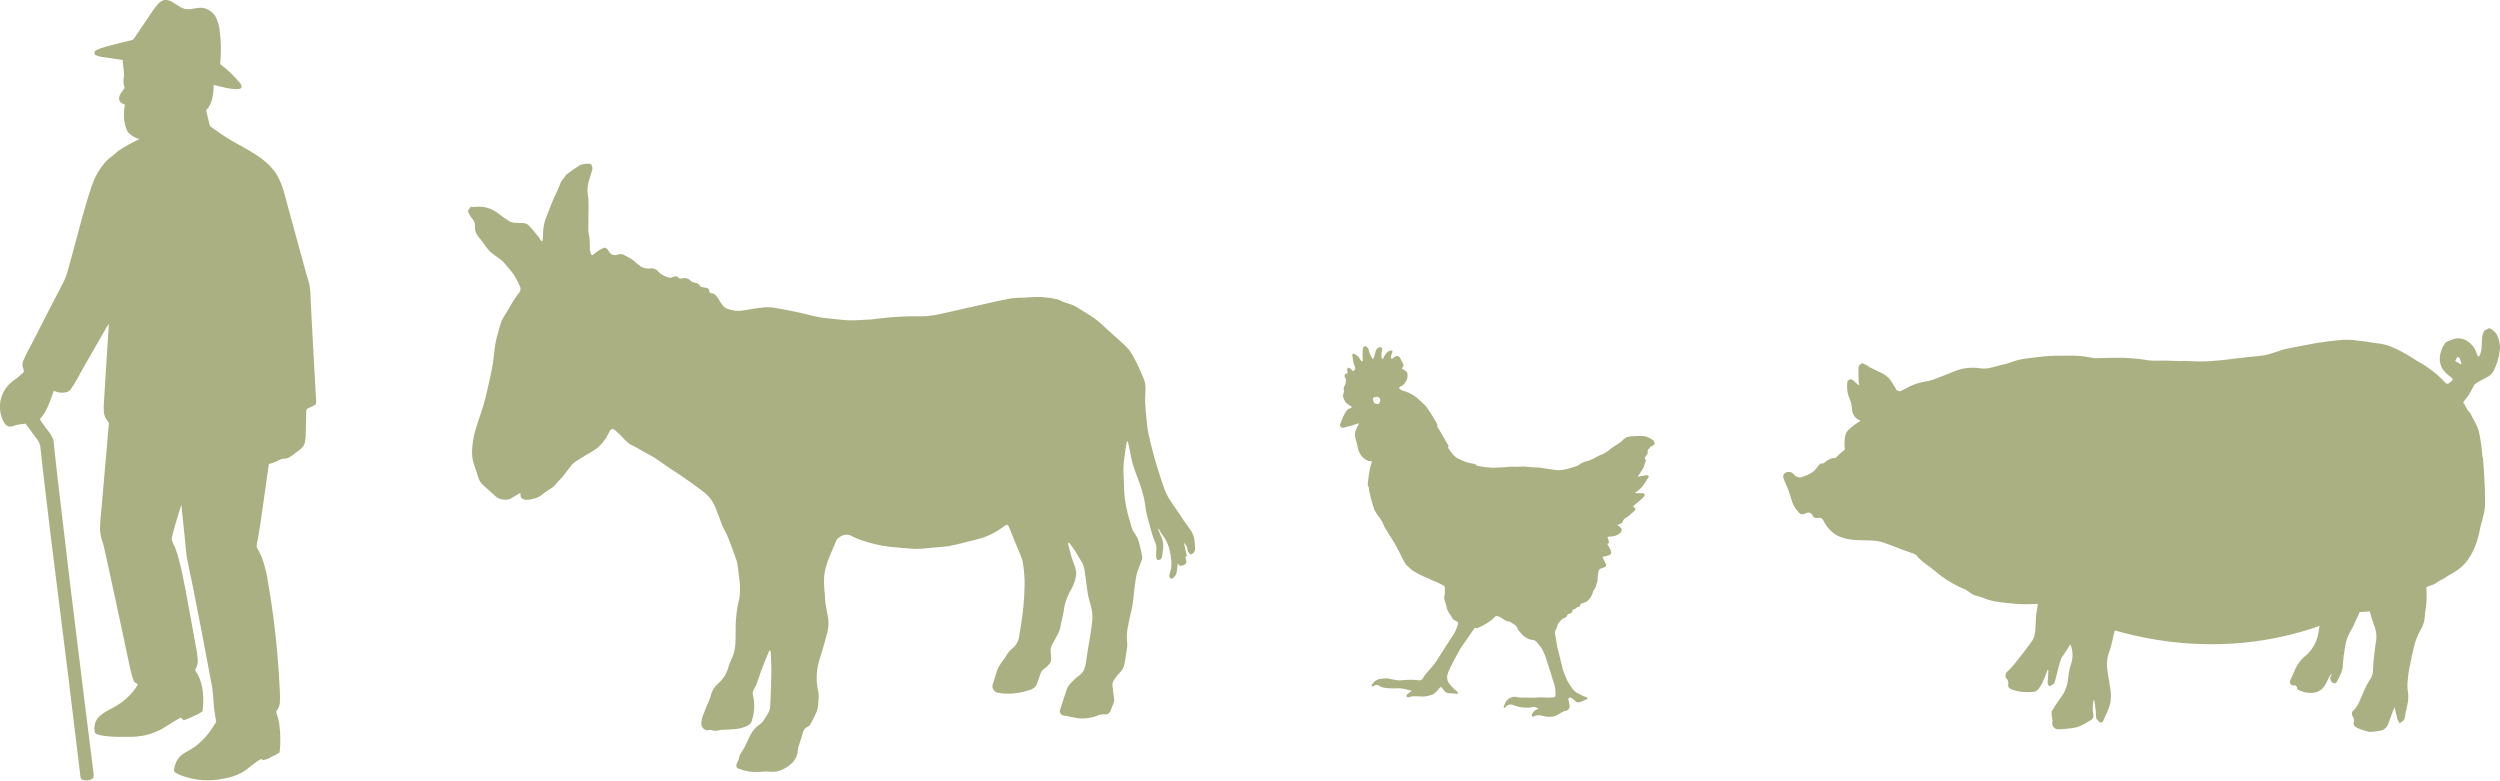
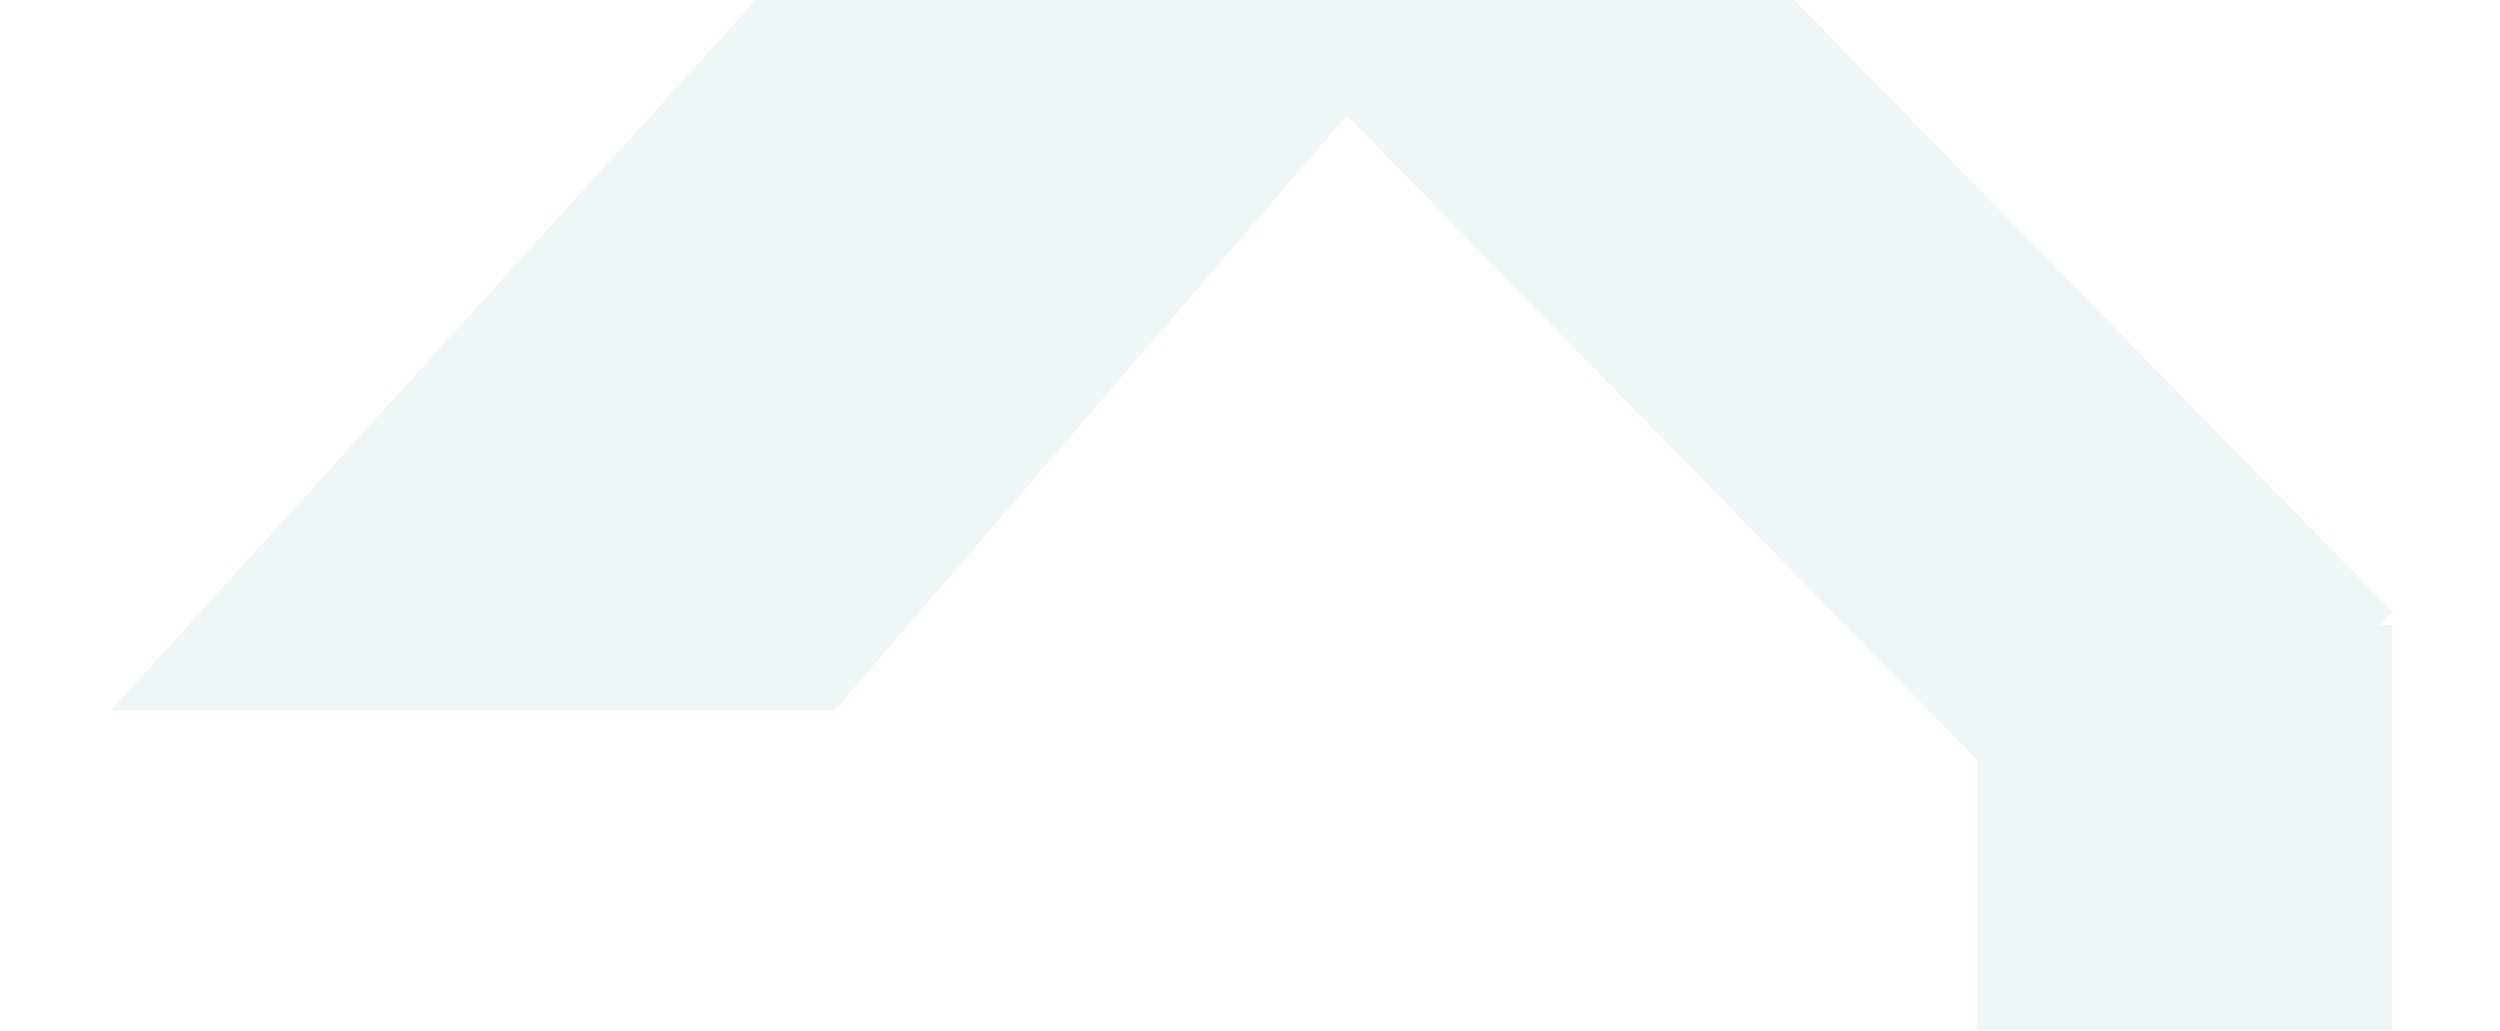
- <svg xmlns="http://www.w3.org/2000/svg" width="599.788" height="187.217" viewBox="0 0 599.788 187.217">
+ <svg xmlns="http://www.w3.org/2000/svg" width="974.736" height="401.773" viewBox="0 0 974.736 401.773">
  <defs>
    <clipPath id="clip-path">
-       <path id="Pfad_8248" data-name="Pfad 8248" d="M75.551,62.16H0V-26.786H75.551Z" transform="translate(0 26.786)" fill="#aab082" />
+       <rect x="-110" y="81" width="974.736" height="401.773" fill="none" />
    </clipPath>
    <clipPath id="clip-path-2">
-       <rect id="Rechteck_3283" data-name="Rechteck 3283" width="174.429" height="145.952" fill="#aab082" />
+       <path id="Pfad_8685" data-name="Pfad 8685" d="M0,590.976H889.378V-74.834H0Z" transform="translate(0 74.834)" fill="#2e8a87" />
    </clipPath>
    <clipPath id="clip-path-3">
-       <rect id="Rechteck_3291" data-name="Rechteck 3291" width="75.859" height="187.217" fill="#aab082" />
-     </clipPath>
-     <clipPath id="clip-path-4">
-       <path id="Pfad_8527" data-name="Pfad 8527" d="M0,76.193H171.985V-20.681H0Z" transform="translate(0 20.681)" fill="#aab082" />
+       <rect id="Rechteck_3314" data-name="Rechteck 3314" width="1589.641" height="2861.859" fill="#2e8a87" />
    </clipPath>
  </defs>
-   <g id="Gruppe_8657" data-name="Gruppe 8657" transform="translate(-1263.916 -7070.816)">
-     <g id="Gruppe_8598" data-name="Gruppe 8598" transform="translate(1585.402 7153.833)">
-       <g id="Gruppe_8412" data-name="Gruppe 8412" transform="translate(0 0)" clip-path="url(#clip-path)">
-         <g id="Gruppe_8411" data-name="Gruppe 8411" transform="translate(-0.001 -0.002)">
-           <path id="Pfad_8247" data-name="Pfad 8247" d="M-22.255,12.5a12.658,12.658,0,0,1,.74-1.647c.289-.488.541-1.059,1.172-1.252l.465-.179.027-.276-.677-.422a3.093,3.093,0,0,1-.837-.7,6.6,6.6,0,0,1-.618-1.471l.186-.531.143-.641a1.255,1.255,0,0,1,.222-1.348l.046-.139.136-.634a1.022,1.022,0,0,0-.116-1,.732.732,0,0,1-.063-.873l.468-.226L-20.8.985l-.156-.8.292-.408.458.186.555.574.166.06a.657.657,0,0,0,.438-.94,9.586,9.586,0,0,1-.322-.91c-.136-.657-.232-1.325-.325-1.989l.126-.3.3.027.654.362.442.4c.229.309.422.644.644.956l.249.146.106-.252a20.281,20.281,0,0,1-.007-2.733.822.822,0,0,1,.74-.747l.631.681a6.407,6.407,0,0,0,.907,2.268l.189.179.163-.236c.179-.6.349-1.205.521-1.81a1.272,1.272,0,0,1,.943-.81c.4-.13.667.332.515.883a3.663,3.663,0,0,0-.037,1.856l.262.083.143-.229a3.5,3.5,0,0,1,1.179-1.607l.657-.222.305.1-.037.5a2.083,2.083,0,0,0-.315,1.285l.3.149.667-.531a.862.862,0,0,1,1.249.352,11.731,11.731,0,0,0,.717,1.411.554.554,0,0,1-.066.707c-.322.405-.329.382.11.624s.907.481.99,1.019A2.918,2.918,0,0,1-6.95,3.316a2.222,2.222,0,0,1-1.3,1.056l-.239.362.624.5a9.49,9.49,0,0,1,3.6,1.74c.7.614,1.408,1.232,2.065,1.9a9.182,9.182,0,0,1,.933,1.255c.226.325.438.661.648,1,.3.485.6.973.89,1.471.163.272.305.555.448.84L.69,13.61l.027.359c.4.687.817,1.365,1.219,2.049.442.754.877,1.511,1.3,2.271.1.176.325.375.043.6l.06.209a9.217,9.217,0,0,0,.6.86,6.963,6.963,0,0,0,1.332,1.448,13.116,13.116,0,0,0,2.255,1,5.862,5.862,0,0,0,.893.259c.445.1.9.169,1.345.269l.183.179.219.193c.661.133,1.318.279,1.986.362.731.09,1.464.13,2.2.159.309.013.618-.066.93-.08.472-.02.94,0,1.411-.037.568-.04,1.136-.139,1.707-.163.5-.02,1.006.05,1.508.043s1.016-.083,1.521-.066c.667.023,1.325.123,1.989.173.624.043,1.259.02,1.876.1,1.278.166,2.544.428,3.822.565a6.69,6.69,0,0,0,2.009-.09c.92-.179,1.816-.481,2.72-.75a2.436,2.436,0,0,0,.8-.372,4.644,4.644,0,0,1,2.1-.95,6.773,6.773,0,0,0,1.85-.807c.382-.193.754-.425,1.149-.588a6.633,6.633,0,0,0,2.308-1.332l.428-.349c.757-.495,1.514-.98,2.265-1.481l.329-.329a4.167,4.167,0,0,1,1.126-.86,6.889,6.889,0,0,1,1.8-.219,17.81,17.81,0,0,1,1.929-.027,3.72,3.72,0,0,1,1.172.236,12.21,12.21,0,0,1,1.378.734l.452.794c-.3.236-.438.714-.94.681l-.163.139-.189.282-.462.518.01.222,0,.558c-.239.339-.475.681-.7,1.029V21.6l.262.405-.156.511a8.689,8.689,0,0,1-.5,1.451c-.339.624-.787,1.189-1.185,1.78l-.083.189L49,25.93c.671-.116,1.335-.252,2.012-.339l.438.216-.027.216c-.4.624-.81,1.245-1.2,1.876a6.727,6.727,0,0,1-1.889,1.786l-.169.159.246.083c.545,0,1.089-.027,1.63-.007l.432.222-.066.445-.568.634c-.727.634-1.468,1.245-2.2,1.863l.531.425.076.355-.412.468-.628.528a4.094,4.094,0,0,1-1.461,1.056l-.442.521a.945.945,0,0,1-.535.78l-.614.219-.259.179.239.149c.877.528,1.079,1.019.481,1.684a3.509,3.509,0,0,1-1.926.837,8.944,8.944,0,0,1-1.043.093l-.1.173.242.674c.076.312.259.674-.226.85l-.017.176c.246.422.528.824.741,1.259l.149.82c-.229.521-.814.551-1.292.7l-.7.149-.066.176c.286.588.584,1.162.867,1.75l-.173.475c-.325.13-.644.272-.98.375a.918.918,0,0,0-.75.963c-.027.382-.106.764-.153,1.149l-.017.594-.08.565-.232.634a2.509,2.509,0,0,1-.4,1.016l-.389.667a3.64,3.64,0,0,1-.85,1.733l-.651.651-.511.2-.262.083L35.3,56.4l-.262.216c-.1.495-.2.588-.7.621L34.1,57.4l-.418.345c-.226.09-.684,0-.515.511l-.053.086a1.326,1.326,0,0,1-1.009.584l-.222.236-.1.256a1.106,1.106,0,0,1-.707.475c-.511.163-.774.628-1.109,1a2,2,0,0,0-.5,1.053l-.259.6a1.411,1.411,0,0,0-.239,1.222,7.374,7.374,0,0,1,.193.963c.1.654.173,1.315.289,1.966.063.369.2.727.292,1.092.139.545.266,1.092.4,1.637l.13.5.166.744.12.329a11.547,11.547,0,0,0,.272,1.282c.222.651.511,1.282.77,1.919l.322.757a20.311,20.311,0,0,0,1.136,1.786,4.023,4.023,0,0,0,1.016.983,20.135,20.135,0,0,0,1.886.963l.286.08.511.252-.136.355-.5.13a4.119,4.119,0,0,1-1.614.611l-.468-.1-.6-.561a5.066,5.066,0,0,0-.85-.558l-.458.306.153.8c.037.531.415,1.046,0,1.61a.97.97,0,0,1-.81.521l-.3.06a14.8,14.8,0,0,0-1.607.89,3.025,3.025,0,0,1-1.76.468,4.11,4.11,0,0,1-1.534-.156,5.335,5.335,0,0,0-1.388-.209l-.674.13-.432.206-.385-.053-.023-.425a2.086,2.086,0,0,1,1.252-1.242l.369-.213-.342-.126-.076-.04a1.36,1.36,0,0,0-1.132-.179,4.256,4.256,0,0,1-1.039.139,12.9,12.9,0,0,1-1.826-.139,7.922,7.922,0,0,1-1.444-.405,1.76,1.76,0,0,0-1.083-.213,2.186,2.186,0,0,0-1.1.731l-.213.1-.133-.222c.123-.342.309-.664.408-1.009A2.477,2.477,0,0,1,19.641,78.8a4.023,4.023,0,0,0,.86.149c.913.03,1.823.023,2.733.03a5.911,5.911,0,0,0,.97,0,9.932,9.932,0,0,1,2.308-.033,12.778,12.778,0,0,0,1.953-.03c.276-.02.6-.146.6-.508a11.294,11.294,0,0,0-.11-1.986,16.862,16.862,0,0,0-.6-1.919c-.153-.488-.269-1-.428-1.484-.256-.807-.535-1.607-.8-2.407a14.061,14.061,0,0,0-1.049-2.829l-.4-.757c-.392-.525-.8-1.033-1.232-1.518l-.621-.369a3.139,3.139,0,0,1-1.557-.405l-.767-.468c-.408-.385-.777-.817-1.156-1.242l-.279-.415a1.817,1.817,0,0,0-.7-1.026,8.775,8.775,0,0,0-.953-.651c-.246-.146-.481-.4-.827-.242l-.129-.037c-.418-.239-.857-.448-1.249-.727a2.99,2.99,0,0,0-1.272-.564l-.2.046c-.335.312-.638.661-1,.936A14.45,14.45,0,0,1,12.3,61.3a14.578,14.578,0,0,1-1.484.767c-.305.136-.621.422-.993.123l-.156.07c-.3.422-.588.847-.88,1.268C8.188,64.4,7.6,65.262,7,66.126c-.236.339-.5.661-.714,1.013-.369.628-.714,1.275-1.059,1.916-.352.657-.7,1.318-1.039,1.986-.232.455-.475.913-.667,1.388a5.159,5.159,0,0,0-.468,1.488,2.751,2.751,0,0,0,.714,1.956c.239.286.535.528.767.817a2.211,2.211,0,0,0,.843.684l.342.571-.153.12-.329-.03c-.408-.033-.814-.083-1.225-.1a2.018,2.018,0,0,1-1.454-.385,5.37,5.37,0,0,1-.641-.83c-.242-.352-.415-.372-.7-.05-.266.305-.508.628-.78.92l-.677.594a16.388,16.388,0,0,1-1.7.458,3.549,3.549,0,0,1-1.229.046,18.035,18.035,0,0,0-2.2-.03,7.7,7.7,0,0,0-.85.252l-.452-.139.037-.495c.415-.315.814-.648,1.2-.956-.355-.086-.76-.156-1.146-.286a7.261,7.261,0,0,0-2.311-.309,15.107,15.107,0,0,1-2.975-.106,2.979,2.979,0,0,1-1.448-.548,1.044,1.044,0,0,0-1.275.169l-.292.07-.166-.415.495-.6a3.137,3.137,0,0,1,1.5-.827c.355-.033.711-.07,1.063-.1l.711-.033c.82.149,1.63.375,2.457.488a7.39,7.39,0,0,0,1.428-.06c.614-.027,1.232-.086,1.846-.08a12.11,12.11,0,0,1,1.8.139,1.01,1.01,0,0,0,1.046-.545l.339-.6.408-.521c.249-.289.5-.571.754-.86.478-.551.99-1.083,1.415-1.674.465-.634.843-1.332,1.268-1.992.75-1.172,1.511-2.331,2.261-3.5.432-.674.9-1.328,1.268-2.039a13.325,13.325,0,0,0,.7-1.873l-.106-.4c-.3-.2-.634-.345-.953-.518l-.219-.189A6.82,6.82,0,0,0,3.742,59a4.32,4.32,0,0,1-.86-2.046c-.163-.6-.372-1.185-.551-1.783l.02-.312.159-.777c.023-.465-.013-.936.017-1.4a.616.616,0,0,0-.362-.628c-.481-.256-.963-.5-1.454-.737-.289-.136-.594-.226-.887-.355-.418-.186-.824-.4-1.239-.581-.574-.256-1.166-.468-1.727-.744a20,20,0,0,1-1.943-1.066,10.239,10.239,0,0,1-1.126-.96l-.468-.415q-.433-.618-.807-1.282c-.206-.365-.362-.757-.551-1.132-.315-.628-.628-1.255-.963-1.87s-.671-1.212-1.026-1.806c-.222-.379-.485-.731-.721-1.106s-.442-.74-.671-1.109l-.481-.724a9.855,9.855,0,0,0-1.318-2.494l-.176-.216a8.115,8.115,0,0,1-.973-1.511c-.382-1.013-.641-2.069-.93-3.115-.143-.5-.252-1.009-.362-1.518-.086-.382.076-.824-.279-1.146l-.027-.186.03-.77c.136-1,.252-1.992.438-2.979.126-.667.352-1.315.528-1.949l-.91-.09a5.025,5.025,0,0,1-1.312-.89,4.623,4.623,0,0,1-1.2-2.378,15.681,15.681,0,0,0-.445-1.843,3.293,3.293,0,0,1-.04-2.185,12.471,12.471,0,0,1,.7-1.5l.083-.2-.229-.017c-.634.213-1.262.445-1.9.651l-.555.08c-.349.1-.681.242-1.033.309l-.611-.073-.219-.558a5.831,5.831,0,0,1,.382-1.1m8.647-3.968c.412-.007.578-.252.638-1a.784.784,0,0,0-.87-.717c-.584.023-.893.2-.88.508.05.857.4,1.219,1.112,1.209" transform="translate(22.637 5.387)" fill="#aab082" />
-         </g>
-       </g>
-     </g>
-     <g id="Gruppe_8599" data-name="Gruppe 8599" transform="translate(1376.207 7110.098)">
-       <g id="Gruppe_8488" data-name="Gruppe 8488" transform="translate(0)" clip-path="url(#clip-path-2)">
-         <path id="Pfad_8314" data-name="Pfad 8314" d="M188.022,102.576l-.008,0,.017.019a.169.169,0,0,0-.008-.023" transform="translate(-15.561 -8.49)" fill="#aab082" />
-         <path id="Pfad_8315" data-name="Pfad 8315" d="M188.142,102.716c-.035-.039-.07-.078-.11-.116.018.048.036.1.053.151.022-.013.039-.022.057-.035" transform="translate(-15.562 -8.492)" fill="#aab082" />
-         <path id="Pfad_8316" data-name="Pfad 8316" d="M174.222,89.9a5.788,5.788,0,0,0-1.3-2.582c-.824-1.105-1.564-2.266-2.336-3.406-.866-1.279-1.789-2.526-2.573-3.856a15.711,15.711,0,0,1-1.2-2.747c-.516-1.446-.967-2.911-1.425-4.376-.322-1.023-.629-2.05-.9-3.085-.447-1.712-.912-3.423-1.261-5.152-.255-1.265-.364-2.56-.494-3.847-.134-1.357-.273-2.721-.3-4.082-.043-1.694.407-3.406-.287-5.06-.4-.945-.775-1.894-1.2-2.83-.312-.689-.662-1.365-1.031-2.027a14.279,14.279,0,0,0-1.357-2.258,21.793,21.793,0,0,0-2.2-2.132c-1.165-1.066-2.347-2.114-3.521-3.171a27.023,27.023,0,0,0-2.32-2.037c-1.272-.9-2.629-1.684-3.954-2.517A8.731,8.731,0,0,0,145.3,34c-.8-.322-1.65-.546-2.465-.846a11.15,11.15,0,0,0-1.542-.662,27.506,27.506,0,0,0-3.57-.5c-1.105-.071-2.228.022-3.341.051-.255.009-.506.065-.759.078a24.631,24.631,0,0,0-3.206.165c-2.47.449-4.917,1.026-7.37,1.564-1.413.307-2.821.642-4.234.957-1.775.4-3.552.828-5.341,1.2a23.67,23.67,0,0,1-3.289.542c-1.508.1-3.024.014-4.537.056-1.412.043-2.82.139-4.228.234-.792.057-1.577.157-2.369.248-.764.082-1.53.186-2.3.264-.407.043-.824.047-1.235.07-1.3.061-2.613.181-3.922.155-1.251-.026-2.5-.2-3.752-.329s-2.538-.229-3.786-.468c-1.546-.294-3.063-.745-4.6-1.074q-2.471-.534-4.961-.957a12.453,12.453,0,0,0-3.032-.323c-1.934.165-3.852.5-5.767.825a7.431,7.431,0,0,1-3.354-.4c-1.226-.364-1.737-1.63-2.361-2.561-.482-.72-.833-1.166-1.668-1.231-.145-.009-.373-.165-.391-.282-.126-.831-.3-.975-1.191-1.079-.391-.049-.992-.143-1.1-.39-.264-.612-.706-.668-1.231-.763a1.9,1.9,0,0,1-.918-.385,2.037,2.037,0,0,0-2.222-.628.782.782,0,0,1-.7-.107c-.451-.577-.94-.447-1.482-.217a1.353,1.353,0,0,1-.571.155,4.964,4.964,0,0,1-2.92-1.542,1.966,1.966,0,0,0-1.889-.693,3.67,3.67,0,0,1-2.222-.438,18.25,18.25,0,0,1-1.846-1.538c-.667-.471-1.43-.81-2.136-1.234a1.9,1.9,0,0,0-1.646-.1,1.659,1.659,0,0,1-2.122-.9c-.269-.49-.69-.928-1.239-.7a7.634,7.634,0,0,0-2.014,1.231c-.793.69-.772.741-1.136-.277a1.369,1.369,0,0,1-.1-.4c-.03-1.009-.025-2.023-.09-3.029-.039-.546-.283-1.077-.286-1.621-.017-1.906.029-3.812.048-5.723,0-.632.009-1.269-.035-1.9-.056-.806-.243-1.613-.221-2.41a9.684,9.684,0,0,1,.385-2.123c.226-.867.547-1.7.776-2.569.148-.54-.226-1.4-.6-1.386a5.485,5.485,0,0,0-2.288.29,29.76,29.76,0,0,0-3.276,2.257.616.616,0,0,0-.172.191c-.434.767-1.161,1.3-1.43,2.228a31.464,31.464,0,0,1-1.379,3.092c-.618,1.474-1.225,2.959-1.78,4.464a10.432,10.432,0,0,0-.892,4.383,8.38,8.38,0,0,1-.121,1.5.864.864,0,0,1-.125.26.928.928,0,0,1-.227-.186c-.22-.329-.406-.69-.653-.992-.755-.918-1.479-1.867-2.315-2.708-.809-.815-1.945-.49-2.95-.6a3.979,3.979,0,0,1-1.494-.292,20.949,20.949,0,0,1-2.769-1.9,7.365,7.365,0,0,0-5.563-1.647c-.239.023-.477.036-.715.036-.144,0-.382-.1-.421-.043-.256.357-.732.827-.645,1.1a5.863,5.863,0,0,0,1.113,1.87,2.158,2.158,0,0,1,.55,1.5,3.625,3.625,0,0,0,.78,2.653,13.84,13.84,0,0,1,.9,1.118,21.666,21.666,0,0,0,1.888,2.46A28.78,28.78,0,0,0,7.9,23.038a6.028,6.028,0,0,1,.867.87c.744.88,1.538,1.729,2.189,2.673a23.218,23.218,0,0,1,1.381,2.574,1.564,1.564,0,0,1-.169,1.9,22.447,22.447,0,0,0-2.049,3.137c-.84,1.529-2.015,2.886-2.444,4.64-.329,1.357-.815,2.678-1.058,4.047-.334,1.85-.42,3.743-.758,5.593-.447,2.444-1.018,4.867-1.577,7.288C4.027,56.851,3.7,57.929,3.368,59c-.494,1.559-1.075,3.1-1.529,4.671a20.242,20.242,0,0,0-.884,5.555,8.046,8.046,0,0,0,.234,2.089c.338,1.256.849,2.465,1.182,3.722a4.471,4.471,0,0,0,1.391,2.2c1.04.958,2.1,1.885,3.153,2.825a3.95,3.95,0,0,0,3.2.364c.062-.035.1-.1.166-.13.646-.386,1.291-.775,1.945-1.148.226-.129.429-.194.373.238-.083.642.333,1.027.939,1.2a3.877,3.877,0,0,0,1.846-.152,4.651,4.651,0,0,0,2.621-1.243,3.741,3.741,0,0,1,.542-.394c.676-.455,1.373-.88,2.014-1.382a9.147,9.147,0,0,0,.949-1.07c.411-.452.866-.867,1.247-1.34.811-1,1.543-2.071,2.391-3.042a6.992,6.992,0,0,1,1.435-1c.546-.355,1.091-.705,1.646-1.044a21.33,21.33,0,0,0,2.725-1.668,10.632,10.632,0,0,0,2.791-3.634c.558-1.2.962-1.244,1.928-.322a.7.7,0,0,0,.107.113c1.27.971,2.064,2.461,3.588,3.163.97.443,1.876,1.027,2.812,1.544.823.454,1.679.852,2.469,1.36,1.148.741,2.235,1.568,3.366,2.335,1,.676,2.037,1.3,3.024,1.985C52.714,75.958,54.4,77.1,56,78.358a9.094,9.094,0,0,1,3.3,3.97c.363,1.022.783,2.023,1.169,3.041.191.5.325,1.018.55,1.5.494,1.069,1.088,2.1,1.529,3.188.625,1.542,1.148,3.129,1.712,4.7a4.35,4.35,0,0,1,.291.883c.229,1.6.489,3.208.627,4.818a18.307,18.307,0,0,1-.017,3.242c-.082.9-.4,1.777-.533,2.673-.174,1.17-.329,2.353-.394,3.531-.069,1.374.009,2.752-.052,4.124a14.74,14.74,0,0,1-.368,3.22c-.36,1.3-1.127,2.495-1.435,3.8a7.709,7.709,0,0,1-2.513,3.764,5.683,5.683,0,0,0-1.5,2.31c-.169.5-.269,1.031-.463,1.525a33.387,33.387,0,0,0-1.313,3.163,5.958,5.958,0,0,0-.625,2.734,1.676,1.676,0,0,0,1.43,1.386c.316.009.684-.182.949-.083a2.713,2.713,0,0,0,2.088,0,.677.677,0,0,1,.2-.013c1.331-.077,2.669-.085,3.986-.26a9.342,9.342,0,0,0,2.422-.732,2.031,2.031,0,0,0,1.136-1.516,11.476,11.476,0,0,0,.134-6.075,1.5,1.5,0,0,1,.161-.936c.221-.515.568-.983.767-1.508.4-1.058.711-2.154,1.11-3.215.589-1.551,1.222-3.085,1.845-4.623a1.039,1.039,0,0,1,.221-.26c.064.109.186.216.191.329.073,1.516.173,3.033.173,4.549,0,1.759-.091,3.519-.148,5.278-.039,1.152-.065,2.305-.156,3.452a3.4,3.4,0,0,1-.382,1.335,19.61,19.61,0,0,1-1.382,2.176,3.338,3.338,0,0,1-.866.788,6.233,6.233,0,0,0-2.062,2.37c-.507.98-.94,1.989-1.422,2.976S65,141.7,64.958,142.9c0,.186-1.286,1.733-.1,2.213a12.257,12.257,0,0,0,3.821.825,20.961,20.961,0,0,0,2.543-.117c.226-.01.446-.005.672-.005a8.027,8.027,0,0,0,2.288-.034A8.23,8.23,0,0,0,78,143.51a4.711,4.711,0,0,0,1.126-2.717,5.9,5.9,0,0,1,.183-1.066c.294-.974.693-1.92.918-2.907A2.48,2.48,0,0,1,81,135.356c.311-.26.827-.36,1.009-.672a25.883,25.883,0,0,0,1.721-3.444,7.808,7.808,0,0,0,.311-2.24,8.09,8.09,0,0,0,0-2.291,14.46,14.46,0,0,1,.213-7.527c.585-1.984,1.226-3.951,1.729-5.957a9.754,9.754,0,0,0,.446-4.029c-.225-1.322-.5-2.638-.706-3.964-.091-.572-.065-1.161-.107-1.746-.074-1.066-.243-2.135-.226-3.2a13.49,13.49,0,0,1,.918-4.948c.173-.428.325-.863.5-1.287q.8-1.93,1.628-3.851a.923.923,0,0,1,.277-.326c.2-.155.438-.263.629-.433a2.617,2.617,0,0,1,2.269-.329A21.618,21.618,0,0,0,93.978,90.2q2,.674,4.048,1.166a25.162,25.162,0,0,0,3.206.537c1.9.2,3.813.356,5.719.49.611.043,1.231-.017,1.846-.034.1-.006.2-.023.3-.032,1.083-.094,2.166-.185,3.245-.285,1.047-.1,2.1-.15,3.131-.329,1.147-.2,2.272-.5,3.4-.788,1.656-.42,3.332-.793,4.957-1.308a18.9,18.9,0,0,0,5.029-2.818c.366-.255.664-.277.855.2.442,1.1.884,2.2,1.335,3.3.411,1,.849,1.989,1.252,2.995a10.9,10.9,0,0,1,.767,2.141,30.809,30.809,0,0,1,.446,4.142c.053,1.546-.029,3.1-.117,4.648-.078,1.353-.212,2.7-.385,4.048q-.305,2.327-.728,4.639a4.889,4.889,0,0,1-1.4,3.142A5.862,5.862,0,0,0,129.139,118a12.527,12.527,0,0,1-.9,1.327,8.694,8.694,0,0,0-1.409,2.486c-.135.551-.3,1.092-.471,1.635-.161.519-.378,1.017-.511,1.542a1.6,1.6,0,0,0,1.157,1.906,13.4,13.4,0,0,0,1.967.248,15.339,15.339,0,0,0,5.623-.853,2.522,2.522,0,0,0,1.811-1.313c.373-.923.651-1.885,1-2.816a2.247,2.247,0,0,1,.493-.746c.229-.229.55-.364.783-.589.538-.525,1.183-1.006,1.2-1.859a8.72,8.72,0,0,0-.1-1.7,3.044,3.044,0,0,1,.426-2.027c.432-.841.918-1.659,1.354-2.5a4.188,4.188,0,0,0,.417-1.057c.4-1.872.875-3.735,1.135-5.629a14.723,14.723,0,0,1,1.782-4.294,9.9,9.9,0,0,0,.974-2.907c.216-1.681-.749-3.15-1.148-4.727-.247-.989-.52-1.967-.771-2.951a.722.722,0,0,1,.031-.282c.108.043.25.057.311.13.5.671,1.014,1.331,1.465,2.032.477.733.845,1.542,1.339,2.262.845,1.231.845,2.665,1.066,4.047s.338,2.761.593,4.125c.2,1.07.568,2.115.819,3.18.5,2.111.022,4.19-.261,6.266-.16,1.183-.415,2.348-.605,3.522-.226,1.4-.338,2.812-.668,4.177a3.413,3.413,0,0,1-1.417,2.149,11.885,11.885,0,0,0-1.945,1.742,4.4,4.4,0,0,0-.983,1.429c-.586,1.621-1.074,3.272-1.6,4.914a1.073,1.073,0,0,0,.646,1.49,3.939,3.939,0,0,0,.793.113c.868.173,1.73.4,2.6.538a9.787,9.787,0,0,0,4.784-.572,3.44,3.44,0,0,1,1.854-.316,1.349,1.349,0,0,0,1.408-.971c.243-.659.515-1.309.762-1.967a.978.978,0,0,0,.087-.45c-.126-1.158-.285-2.314-.407-3.475a1.535,1.535,0,0,1,.061-.858,9.429,9.429,0,0,1,1.5-2.106,4.126,4.126,0,0,0,1.309-2.305c.238-1.161.4-2.339.559-3.519a4.786,4.786,0,0,0,.082-1.585,11.613,11.613,0,0,1,.281-4.3c.252-1.565.715-3.09.99-4.649.22-1.269.29-2.569.446-3.847.1-.849.216-1.7.355-2.54a10.147,10.147,0,0,1,.36-1.611c.342-1.006.762-1.989,1.114-3a1.687,1.687,0,0,0,.042-.85c-.159-.831-.354-1.655-.56-2.478a9.583,9.583,0,0,0-.556-1.806c-.329-.689-.862-1.282-1.183-1.977a11.23,11.23,0,0,1-.6-1.966,29.27,29.27,0,0,1-1.424-7.5c0-1.812-.2-3.622-.148-5.425.044-1.525.313-3.046.507-4.562.083-.646.226-1.287.342-1.928a2.671,2.671,0,0,1,.382.918c.335,1.578.572,3.186,1.01,4.732.447,1.568,1.118,3.071,1.646,4.618A31.982,31.982,0,0,1,162.12,80c.264,1.153.373,2.336.585,3.5.13.693.312,1.373.5,2.053.36,1.309.711,2.623,1.113,3.918.308,1,.94,1.9.827,3.015a12.379,12.379,0,0,0-.056,1.815c.009.26.122.647.313.741a.933.933,0,0,0,.78-.178,1.061,1.061,0,0,0,.342-.64c.082-.4.043-.837.148-1.231a5.865,5.865,0,0,0-.593-4c-.191-.442-.369-.889-.556-1.331.057-.029.113-.056.169-.082a13.2,13.2,0,0,0,.8,1.36,9.011,9.011,0,0,1,1.712,3.319c.485,2.045.889,4.139.1,6.225a1.174,1.174,0,0,0-.056.463c.022.43.468.768.788.52a2.436,2.436,0,0,0,.918-1.169,17.17,17.17,0,0,0,.309-2.453c.15.187.337.607.546.62a2.051,2.051,0,0,0,1.178-.329.761.761,0,0,0,.26-1.053,1.511,1.511,0,0,1-.088-.762c0-.083.183-.147.292-.226-.243-1.06-.477-2.127-.72-3.193a5.955,5.955,0,0,1,.759,1.018c.139.278.03.676.16.962a1.7,1.7,0,0,0,.7.837c.165.077.606-.235.793-.478a1.553,1.553,0,0,0,.281-.918,22.229,22.229,0,0,0-.206-2.413" transform="translate(0 0)" fill="#aab082" />
-       </g>
-     </g>
-     <g id="Gruppe_8600" data-name="Gruppe 8600" transform="translate(1263.916 7070.816)">
-       <g id="Gruppe_8502" data-name="Gruppe 8502" transform="translate(0)" clip-path="url(#clip-path-3)">
-         <path id="Pfad_8352" data-name="Pfad 8352" d="M75.792,95.311,75.55,91l-.786-14.433-.222-4.495a27.248,27.248,0,0,0-.262-3.649,23.843,23.843,0,0,0-.746-2.519l-1.31-4.8-2.339-8.547-1.512-5.564a20.568,20.568,0,0,0-1.814-4.837c-2.479-4.213-7.3-6.229-11.309-8.607-1.592-.947-3.144-2.036-4.656-3.124-.262-.182-.343-.665-.423-.968l-.726-2.983c1.512-1.532,1.834-4.032,1.814-6.108,1.29.322,5.342,1.491,6.491.826a.888.888,0,0,0,.2-.161c.06-.685-.182-.887-.625-1.411a26.8,26.8,0,0,0-4.394-4.152c-.141-.1-.121-.04-.1-.262a33.8,33.8,0,0,0-.061-7.277A9.582,9.582,0,0,0,51.6,3.776a4.673,4.673,0,0,0-2.762-1.854c-1.532-.3-3,.544-4.455.222C42.895,1.8,41.746.43,40.294.047a3.534,3.534,0,0,0-1.028-.02A4.141,4.141,0,0,0,38.3.572,13.648,13.648,0,0,0,36.4,2.95L32.735,8.373a8.432,8.432,0,0,1-.847,1.149A5.1,5.1,0,0,1,30.9,9.8c-1.23.363-7.821,1.693-8.184,2.58a1.32,1.32,0,0,0-.02.686,5.266,5.266,0,0,0,2.237.665l4.5.665c.04,1.089.242,2.137.322,3.205a16.669,16.669,0,0,1-.141,1.733,4.9,4.9,0,0,0,.3,1.774c-.625.827-1.512,1.754-1.31,2.883a1.384,1.384,0,0,0,.645.786l.726.343-.04.161c-.383,1.854-.282,4.858.806,6.471a5.306,5.306,0,0,0,2.721,1.612,39.961,39.961,0,0,0-4.817,2.661c-.524.343-.968.826-1.472,1.209A13.592,13.592,0,0,0,25.5,38.629,17.021,17.021,0,0,0,21.951,44.8c-1.854,5.422-3.164,11.066-4.717,16.589-.464,1.673-.887,3.427-1.451,5.06a23.183,23.183,0,0,1-1.29,2.661l-2.54,4.878-4.5,8.809a34.869,34.869,0,0,0-1.895,3.789,2.9,2.9,0,0,0-.141,1.31,10.406,10.406,0,0,1,.343,1.29,5.8,5.8,0,0,1-.5.484,20.124,20.124,0,0,1-2.3,1.855A7.678,7.678,0,0,0,.826,101.1a2.323,2.323,0,0,0,1.189,1.21,2.561,2.561,0,0,0,1.673-.3,16.056,16.056,0,0,1,2.459-.363l2.379,3.245a5.077,5.077,0,0,1,1.129,2.036l.645,5.927,1.834,15.461,4.274,34.166,2.8,23.1c.061.443.02,1.149.4,1.431a3.009,3.009,0,0,0,1.935.1,1.442,1.442,0,0,0,.907-.585,5.3,5.3,0,0,0-.08-1.593l-.3-2.419-1.794-14.332-3.326-27.031-2.983-25.156-.826-7.357c-.1-.968-.141-1.976-.3-2.923a4.81,4.81,0,0,0-.907-1.814c-.343-.524-2.338-2.983-2.338-3.386,1.713-1.875,2.479-4.435,3.306-6.773a4.547,4.547,0,0,0,3.285.282,2.213,2.213,0,0,0,.847-.705,37.2,37.2,0,0,0,2.48-4.253l5.6-9.756a7.071,7.071,0,0,1,1.008-1.613l-.887,13.868L24.975,95.9a16.641,16.641,0,0,0-.06,3,4.194,4.194,0,0,0,.645,1.754,4.143,4.143,0,0,1,.565.847,6.565,6.565,0,0,1-.121,1.23l-.242,3.024-1.351,15.521c-.141,1.935-.424,3.911-.424,5.846a13.686,13.686,0,0,0,.827,3.568l.846,3.749,3.447,15.945,1.209,5.725c.3,1.311,1.351,6.854,1.935,7.5a2.612,2.612,0,0,0,.847.524,6.975,6.975,0,0,1-.968,1.491,15.033,15.033,0,0,1-3.83,3.487c-2.056,1.33-5.483,2.278-5.624,5.261a3.748,3.748,0,0,0,.121,1.492c1.089,1.028,6.712.947,8.325.907a15.713,15.713,0,0,0,7.478-1.754c1.633-.928,3.124-2.036,4.818-2.862l.645.665a27.35,27.35,0,0,0,2.741-1.169A7.479,7.479,0,0,0,48.6,170.64c.363-2.943.262-6.249-1.209-8.909-.161-.262-.665-.907-.524-1.149a3.792,3.792,0,0,0,.6-1.975,25.754,25.754,0,0,0-.544-3.891l-1.169-6.43c-.887-4.656-1.613-9.394-2.822-13.989a24.6,24.6,0,0,0-.927-2.923,11.139,11.139,0,0,1-.806-1.895c-.141-.705,2.016-7.418,2.3-8.426l.928,8.869c.141,1.31.2,2.661.423,3.971l1.492,7.217,2.036,10.4,2.52,13.364c.262,1.693.282,3.467.484,5.181l.322,2.237a3.305,3.305,0,0,1,.161.847,2.259,2.259,0,0,1-.323.565,21.2,21.2,0,0,1-1.532,2.258,17.549,17.549,0,0,1-3.2,3.145c-1.25.927-3.024,1.552-3.991,2.781a4.769,4.769,0,0,0-.806,1.673,3.73,3.73,0,0,0-.262,1.23.723.723,0,0,0,.343.585,8.245,8.245,0,0,0,1.653.766,17.966,17.966,0,0,0,9.676.705,14.782,14.782,0,0,0,4.7-1.532,24.193,24.193,0,0,0,2.6-1.935c.363-.282,1.693-1.351,2.1-1.25.161.161.161.222.4.222a6.074,6.074,0,0,0,2.116-.887,8.267,8.267,0,0,0,1.754-.968,28.144,28.144,0,0,0-.1-6.894,11.566,11.566,0,0,0-.5-2.036,5.273,5.273,0,0,1-.262-.806,5.177,5.177,0,0,1,.423-.665,3.627,3.627,0,0,0,.484-1.472,22.188,22.188,0,0,0-.02-3.064l-.242-4.374a207.8,207.8,0,0,0-2.62-21.79,29.7,29.7,0,0,0-1.471-5.745,19.661,19.661,0,0,0-.907-1.855,3.223,3.223,0,0,1-.322-.645,7.269,7.269,0,0,1,.262-1.593l.685-4.132,2-14.09a13.7,13.7,0,0,0,1.814-.625,10.471,10.471,0,0,1,1.27-.6c.6-.161,1.008.02,1.653-.3l.141-.08a9.2,9.2,0,0,0,1.471-1.028c.766-.585,1.855-1.249,2.2-2.217a9,9,0,0,0,.3-2.56l.1-4.233a6.323,6.323,0,0,1,.1-1.532c.02-.04.564-.282.624-.322.383-.182,1.492-.6,1.633-.988a4.875,4.875,0,0,0,0-1.532" transform="translate(0 0)" fill="#aab082" />
-       </g>
-     </g>
-     <g id="Gruppe_8601" data-name="Gruppe 8601" transform="translate(1691.719 7149.546)">
-       <g id="Gruppe_8532" data-name="Gruppe 8532" transform="translate(0 0)" clip-path="url(#clip-path-4)">
-         <g id="Gruppe_8526" data-name="Gruppe 8526" transform="translate(0 0.002)">
-           <path id="Pfad_8521" data-name="Pfad 8521" d="M135.25,3.949a6.321,6.321,0,0,0-.824-3.616,3.736,3.736,0,0,0-1.747-1.405l-1.213.623L131,.825c-.1,1.082-.08,2.178-.183,3.26a5.327,5.327,0,0,1-.45,1.461l-.323.183-.2-.272a8.789,8.789,0,0,0-.623-1.55,5.423,5.423,0,0,0-2.459-2.253,4.021,4.021,0,0,0-3.115.08c-.6.253-1.251.314-1.644.923a6.829,6.829,0,0,0-1.18,3.368c-.108,2.117,1.045,3.485,2.618,4.6.646.45.642.717-.033,1.232l-.562.393-.5-.047A25.042,25.042,0,0,0,117.857,8.3c-1.1-.815-2.375-1.372-3.5-2.159a31.768,31.768,0,0,0-5.5-2.895,13,13,0,0,0-3.19-.707c-1.906-.3-3.813-.586-5.729-.773a17.883,17.883,0,0,0-3.359.052c-1.855.173-3.71.393-5.546.712-2.5.431-4.979.974-7.471,1.452-.632.122-3.555,1.288-5.059,1.494-1.466.206-2.956.29-4.431.464-1.785.2-3.555.44-5.331.646-.909.1-1.817.178-2.736.234-.942.056-1.883.108-2.82.1-1.209-.009-2.412-.1-3.616-.136l-1.152.037c-1.714-.037-3.434-.169-5.143-.1a13.333,13.333,0,0,1-2.6-.112c-.7-.117-1.415-.239-2.117-.3C47.4,6.2,46.231,6.085,45.07,6.043c-1.312-.037-2.628,0-3.944.019-1.073.014-2.145.07-3.213.07l-1.143-.211c-2.857-.6-5.757-.351-8.647-.37a39.734,39.734,0,0,0-4.694.436c-1.152.136-2.3.248-3.429.5-1,.211-1.963.618-2.942.923-.492.141-.988.239-1.48.361-1.068.267-2.127.6-3.209.787a6.684,6.684,0,0,1-2.094-.047,11.577,11.577,0,0,0-6.314.946C2.354,10.1.729,10.737-.9,11.332a7.26,7.26,0,0,1-1.747.393,14.48,14.48,0,0,0-4.843,1.78l-1.19.586-.787-.248c-.333-.642-.745-1.237-1.105-1.869a5.971,5.971,0,0,0-2.853-2.436c-.881-.422-1.766-.848-2.633-1.288l-.459-.347-1.2-.571a1.3,1.3,0,0,0-.927,1.349c-.023,1.073.028,2.155.056,3.227l.037.211.122.511-.515-.29-1-.942a.849.849,0,0,0-1.387.665,8.766,8.766,0,0,0,.126,2.473c.164.806.571,1.569.8,2.361a15.435,15.435,0,0,1,.239,1.625,2.951,2.951,0,0,0,1.888,2.544l.895.81-.131.379a11.409,11.409,0,0,0-2.3,3.026l-.408,1.026a1.942,1.942,0,0,1-.909,1.232,16.18,16.18,0,0,0-2.806,2.328,13.964,13.964,0,0,1-4.619,3.368c-1.288.506-2.576.988-3.855,1.5a1.968,1.968,0,0,1-1.686-.679,1.572,1.572,0,0,0-2.066-.431.989.989,0,0,0-.5,1.194c.347,1.016.829,1.991,1.223,3a16.471,16.471,0,0,1,.628,1.963,7.4,7.4,0,0,0,1.5,2.946c.885,1.082.9,1.04,2.23.534a1.067,1.067,0,0,1,1.372.492,1.18,1.18,0,0,0,1.433.7,1.057,1.057,0,0,1,1.12.436c3.452,7.1,10.4,3.85,14.76,5.551,23.248,9.045,33.127,9.49,37.272,8.544.052.581.136,1.157.183,1.743L25,61.579c-.328,1.981-.693,3.953-.988,5.935-.122.838-.08,1.705-.141,2.558a16.515,16.515,0,0,1-.286,2.651,4.778,4.778,0,0,1-.876,1.682c-1.33,1.785-2.684,3.56-4.071,5.284a18.957,18.957,0,0,1-1.911,1.967L16.641,82.7a1.78,1.78,0,0,1,.637,1.757c-.141.74.506,1.012.913,1.166a10.5,10.5,0,0,0,2.651.59,16.385,16.385,0,0,0,2.876-.061l.7-.5a8.319,8.319,0,0,0,.974-1.457c.431-.9.782-1.86,1.166-2.8l.145-.459.225.023c-.052.96-.075,1.916-.169,2.871-.047.478.164.993.646.965l.932-.623c.393-1.237.665-2.529,1-3.794a21.269,21.269,0,0,1,.712-2.291l.8-1.209c.45-.693.895-1.4,1.34-2.108a6.584,6.584,0,0,1,.309,4.263,17.049,17.049,0,0,0-.838,3.869,8.75,8.75,0,0,1-1.775,4.67,38.633,38.633,0,0,0-2.206,3.373l.07,1.129.183,1.082a1.475,1.475,0,0,0,1.494,2.01,27.36,27.36,0,0,0,4.258-.478,12.5,12.5,0,0,0,2.633-1.251l.623-.389a1.277,1.277,0,0,0,.726-1.654,7.053,7.053,0,0,1-.089-1.916l.164-1.246.211,0c.122.876.262,1.752.356,2.633a11.187,11.187,0,0,0,.108,1.747l.838.895c.454.187.773-.136.96-.651.253-.721.679-1.377.946-2.1a10.1,10.1,0,0,0,.684-2.277,10.69,10.69,0,0,0-.009-2.707C41.6,83.97,41.2,82.171,41,80.353A9.2,9.2,0,0,1,41.65,76.2c.426-1.209.632-2.487.951-3.733.37-1.49.773-2.97,1.1-4.473.211-.984.3-2,.454-2.993.183-1.148-.379-.473-.052-1.574.253.281.492.543.749.834,2.056,2.319,4.361,2.511,7.04,2.637a12.654,12.654,0,0,0,5.612,1.021,22.48,22.48,0,0,1,4.862.857c4.141.792,8.984-.042,13.2-.042,1.621,0-3.195-.009-1.574,0,1.874.009,8.169-.749,9.729-.815a15.382,15.382,0,0,0,5.555-1.63c.951-.422,2.028-.843,3.11-1.293a7.488,7.488,0,0,1-.037,1.883,48.491,48.491,0,0,1-.66,5.246,9.3,9.3,0,0,1-2.811,5.19,8.614,8.614,0,0,0-2.628,3.19c-.408,1.021-.909,2-1.34,3.021a.848.848,0,0,0,.665,1.105l.679.023.379.478c-.136.52.342.614.656.754a6.212,6.212,0,0,0,2.946.548,3.712,3.712,0,0,0,3.035-1.817c.379-.581.623-1.255.946-1.874l.59-.895,0,.445c-.595.618-.1,1.143.164,1.639l.726.239.431-.384c.4-.768.773-1.532,1.12-2.319l.281-1.068.033-.586a36.044,36.044,0,0,1,.534-4.356,10.607,10.607,0,0,1,1.241-3.719,15.653,15.653,0,0,0,1.288-2.567,23.789,23.789,0,0,0,1.532-3.775,6.993,6.993,0,0,0-.225-2.572c-.136-.946-.169.169-.183-.778a4.927,4.927,0,0,1,.623-1.808l.4.084c.248.956.187-.136.436.82l.375,1.091c.141,1.358.215,2.731.319,4.085l.136.675c.445,1.4.848,2.811,1.358,4.178a7.346,7.346,0,0,1,.009,3.621c-.169,1.4-.351,2.8-.487,4.2-.089.895-.061,1.808-.159,2.712l-.412,1.176a15.8,15.8,0,0,0-1.888,3.518c-.707,1.508-1.162,3.209-2.483,4.375-.393.347-.248,1.129.2,1.775l.1.623c-.337.913-.028,1.26.815,1.705a13.638,13.638,0,0,0,2.572.843l.45.08a21.817,21.817,0,0,0,2.464-.29,2.467,2.467,0,0,0,1.855-1.555c.365-.895.651-1.822.979-2.722.15-.431.337-.843.571-1.405.253,1.12.44,2.061.7,2.974l.539.946,1.04-.806a7.705,7.705,0,0,0,.361-1.724c.173-.815.389-1.621.525-2.44a8.143,8.143,0,0,0-.014-2.974,10.005,10.005,0,0,1,.042-2.642,19.1,19.1,0,0,1,.3-2.422c.459-2.2.9-4.417,1.485-6.577a17.893,17.893,0,0,1,1.326-2.956,6.756,6.756,0,0,0,.876-2.445c.1-1.677.478-3.354.511-5.031a52.564,52.564,0,0,0-.272-5.495A4.122,4.122,0,0,1,118.691,55c.993-1.077,1.911-2.216,2.862-3.33.543-.637,1.073-1.288,1.611-1.935a31.35,31.35,0,0,0,4.047-5.429c.581-1.143,1.307-2.216,1.888-3.368a15.023,15.023,0,0,0,1.438-5.27c.117-1.026.445-2.038.492-3.059a27.2,27.2,0,0,0-.084-4.052,38.34,38.34,0,0,0-.778-5.021,13.455,13.455,0,0,0-1.251-2.693,16.574,16.574,0,0,0-.787-1.513l-.754-.932-.347-.651-.215-.529c-.675-.393-.159-.754.028-1.054l.848-1.063c.511-.848.951-1.724,1.424-2.581l.155-.2a23.892,23.892,0,0,1,2.693-1.522A3.67,3.67,0,0,0,133.8,9.046a14,14,0,0,0,1.452-5.1M27.939,81l.009-.042.037,0L28,81ZM126.008,7.214l-.155.4c-.426-.272-.862-.543-1.33-.838l.525-.96.5.215Z" transform="translate(36.711 1.072)" fill="#aab082" />
-         </g>
-         <g id="Gruppe_8527" data-name="Gruppe 8527" transform="translate(23.757 47.236)">
-           <path id="Pfad_8522" data-name="Pfad 8522" d="M0,1.365c2.576-.159,5.78,2.52,7.378,4.445a12.979,12.979,0,0,0,2.993,3.115c1.358.89,2.534,1.967,3.832,2.984a29.583,29.583,0,0,0,5.874,3.26c.618.3,1.148.895,1.738,1.157.82.361,1.724.459,2.534.82,2.3,1.016,5.434,1.171,8.057,1.41,1.789.164,3.682-.019,5.481-.019h0c.689,0,2.881.468,3.429.009.6-.5.22-1.335.183-2.056a25.924,25.924,0,0,1,.932-7.752c.281-1.049.675-1.878.117-2.9-1.733-3.19-7.424-2.914-10.375-3.349C27.136,1.749,21.931.007,16.863-.34a17.353,17.353,0,0,0-4.937.473C10.469.433,8.919.1,7.518.494a20.543,20.543,0,0,1-5.846.529" transform="translate(0 0.37)" fill="#aab082" />
-         </g>
-         <g id="Gruppe_8528" data-name="Gruppe 8528" transform="translate(61.617 54.079)">
-           <path id="Pfad_8523" data-name="Pfad 8523" d="M0,8.614s35.235,22.2,75.42,2.96C80.662,9.5,90.56-2.338,90.56-2.338Z" transform="translate(0 2.338)" fill="#aab082" />
-         </g>
-         <g id="Gruppe_8529" data-name="Gruppe 8529" transform="translate(136.099 26.713)">
-           <path id="Pfad_8524" data-name="Pfad 8524" d="M0,32.589c2.96-.023,6.244-.1,8.928-1.2A16.2,16.2,0,0,0,11.27,30.2a15.692,15.692,0,0,0,1.878-1.162,4.136,4.136,0,0,1,1.035-.59,13.885,13.885,0,0,1,2.22-1.077c.651-.2,1.105-.571,1.719-.8.45-.164.9-.323,1.358-.468a3.955,3.955,0,0,0,1.387-.735c.642-.464,1.391-.679,2.033-1.18,1.668-1.288,6.506-2.183,8.286-12.024-.075-.023.44-1.382.576-2.2A13.941,13.941,0,0,0,32.293,7.3c0-.913,0-1.827,0-2.736,0-1.279-.29-7.218-.515-9.036a12.049,12.049,0,0,0-2.75-4.277,4.25,4.25,0,0,0-1.461-.061,1.361,1.361,0,0,0-.436-.014c-.145.108-.29.215-.44.323A39.243,39.243,0,0,1,23.3-6.37c-3.743,2.408-6.23,5.555-8.947,8.848C12.516,4.708,10.3,6.807,8.9,9.327c-1.335,2.408-1.663,5.546-2.164,8.16-.365,1.906-.642,3.832-.909,5.752a18.349,18.349,0,0,1-.244,1.878A12.87,12.87,0,0,1,3.6,28.71a24.457,24.457,0,0,1-1.813,2.136c-.276.342-.534.642-.8,1.026A2.278,2.278,0,0,1,0,32.828" transform="translate(0 8.846)" fill="#aab082" />
-         </g>
-         <g id="Gruppe_8530" data-name="Gruppe 8530" transform="translate(14.724 21.712)">
-           <path id="Pfad_8525" data-name="Pfad 8525" d="M.136,7.633c0-1.789-.557-4.928.333-6.5C.908.349,5.134-2.953,5.551-1.848" transform="translate(0.037 2.072)" fill="#aab082" />
-         </g>
-         <g id="Gruppe_8531" data-name="Gruppe 8531" transform="translate(4.334 30.534)">
-           <path id="Pfad_8526" data-name="Pfad 8526" d="M0,4.743A9.98,9.98,0,0,1,1.288,3.661c.5-.454,1.129-.693,1.7-1.138C3.635,2.012,3.907,1.2,4.6.719c.225-.155.543,0,.81-.15S5.968.1,6.23-.073A4.03,4.03,0,0,1,7.841-.682a9.811,9.811,0,0,0,1.11.019c.328-.084.515-.347.787-.431C11.073-1.52,13.72-1.37,13.27.681" transform="translate(0 1.287)" fill="#aab082" />
+   <g id="Bildlaufgruppe_3" data-name="Bildlaufgruppe 3" transform="translate(110 -81)" opacity="0.206" clip-path="url(#clip-path)" style="mix-blend-mode: normal;isolation: isolate">
+     <g id="Gruppe_8666" data-name="Gruppe 8666" transform="translate(-66.723 74.834)" opacity="0.41">
+       <g id="Gruppe_8663" data-name="Gruppe 8663" transform="translate(0 -74.834)" clip-path="url(#clip-path-2)">
+         <g id="Gruppe_8662" data-name="Gruppe 8662" transform="translate(-147.902 -311.4)" opacity="0.9">
+           <g id="Gruppe_8661" data-name="Gruppe 8661">
+             <g id="Gruppe_8660" data-name="Gruppe 8660" clip-path="url(#clip-path-3)">
+               <path id="Pfad_8682" data-name="Pfad 8682" d="M245.548-38.337H83.613v341.09H245.548Z" transform="translate(791.732 674.457)" fill="#2e8a87" />
+               <g id="Gruppe_8658" data-name="Gruppe 8658" transform="translate(623.089 318.943)">
+                 <path id="Pfad_8683" data-name="Pfad 8683" d="M96.652,0l-109.2,111.668,304.991,311.9,109.2-111.677Z" transform="translate(12.552)" fill="#2e8a87" />
+               </g>
+               <g id="Gruppe_8659" data-name="Gruppe 8659" transform="translate(147.899 311.4)">
+                 <path id="Pfad_8684" data-name="Pfad 8684" d="M519.226,3.656,257.588-.463-67.431,357.576H214.644Z" transform="translate(67.431 0.463)" fill="#2e8a87" />
+               </g>
+             </g>
+           </g>
        </g>
      </g>
    </g>
  </g>
</svg>
